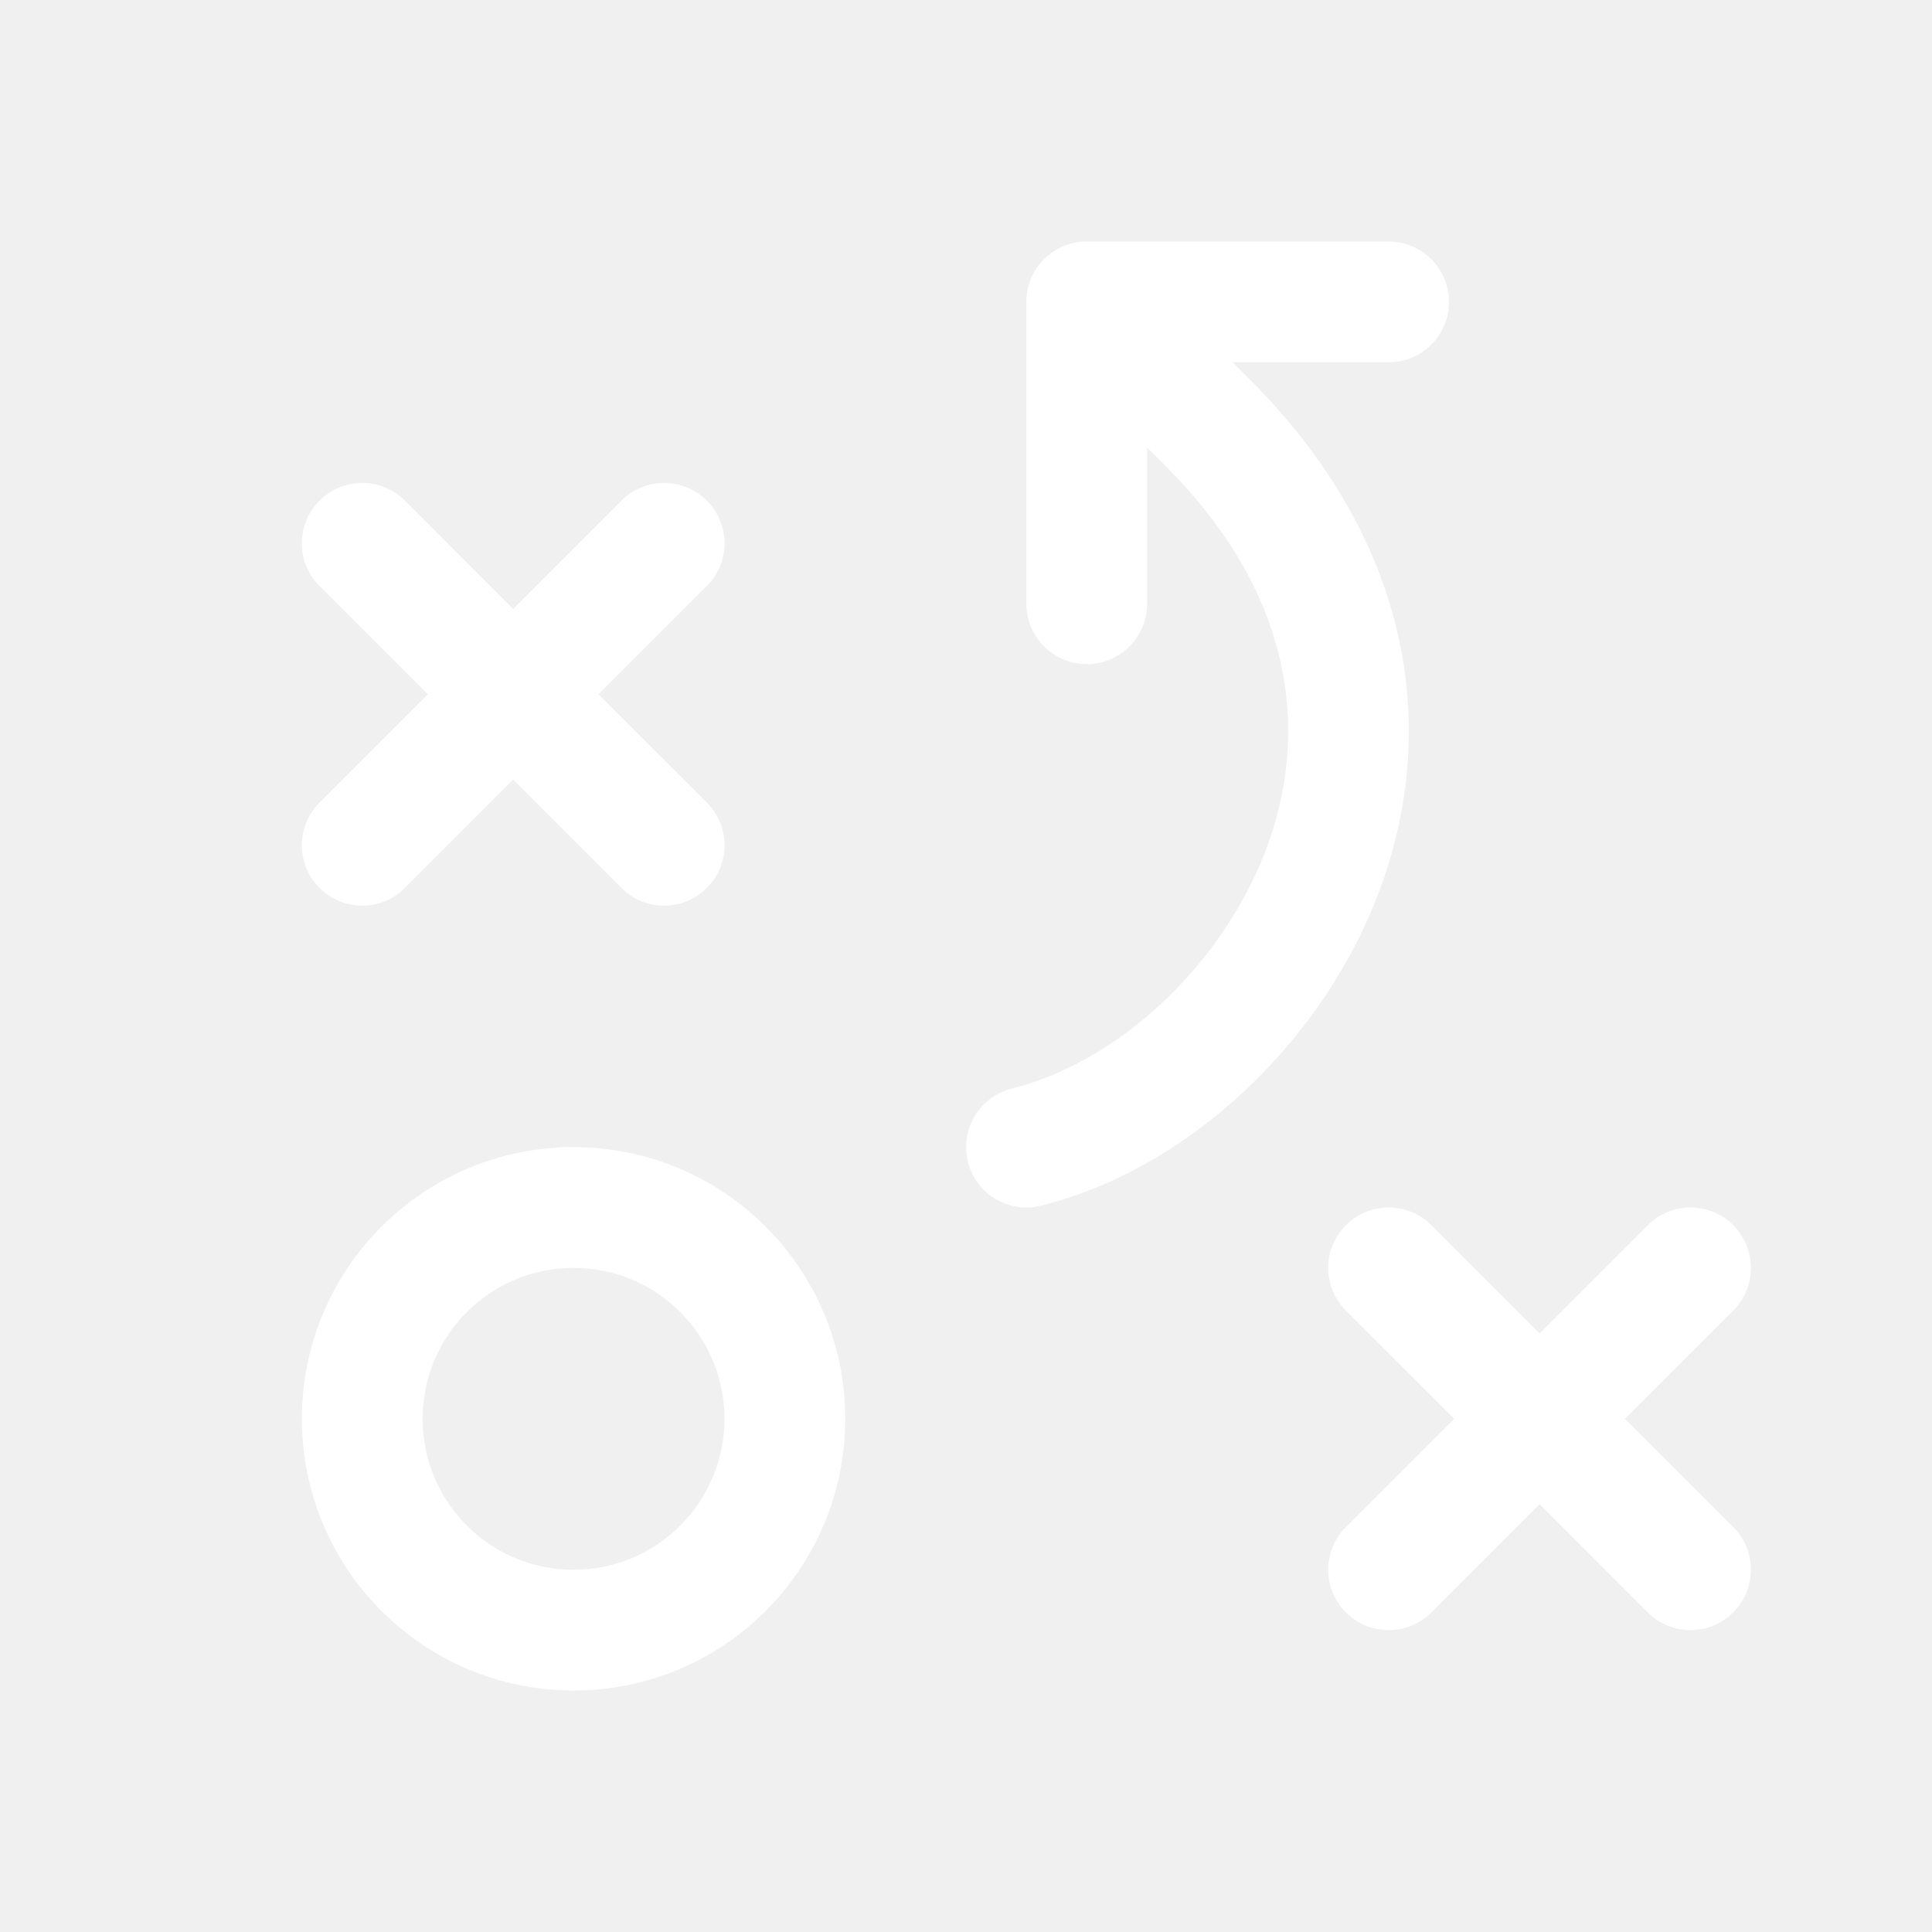
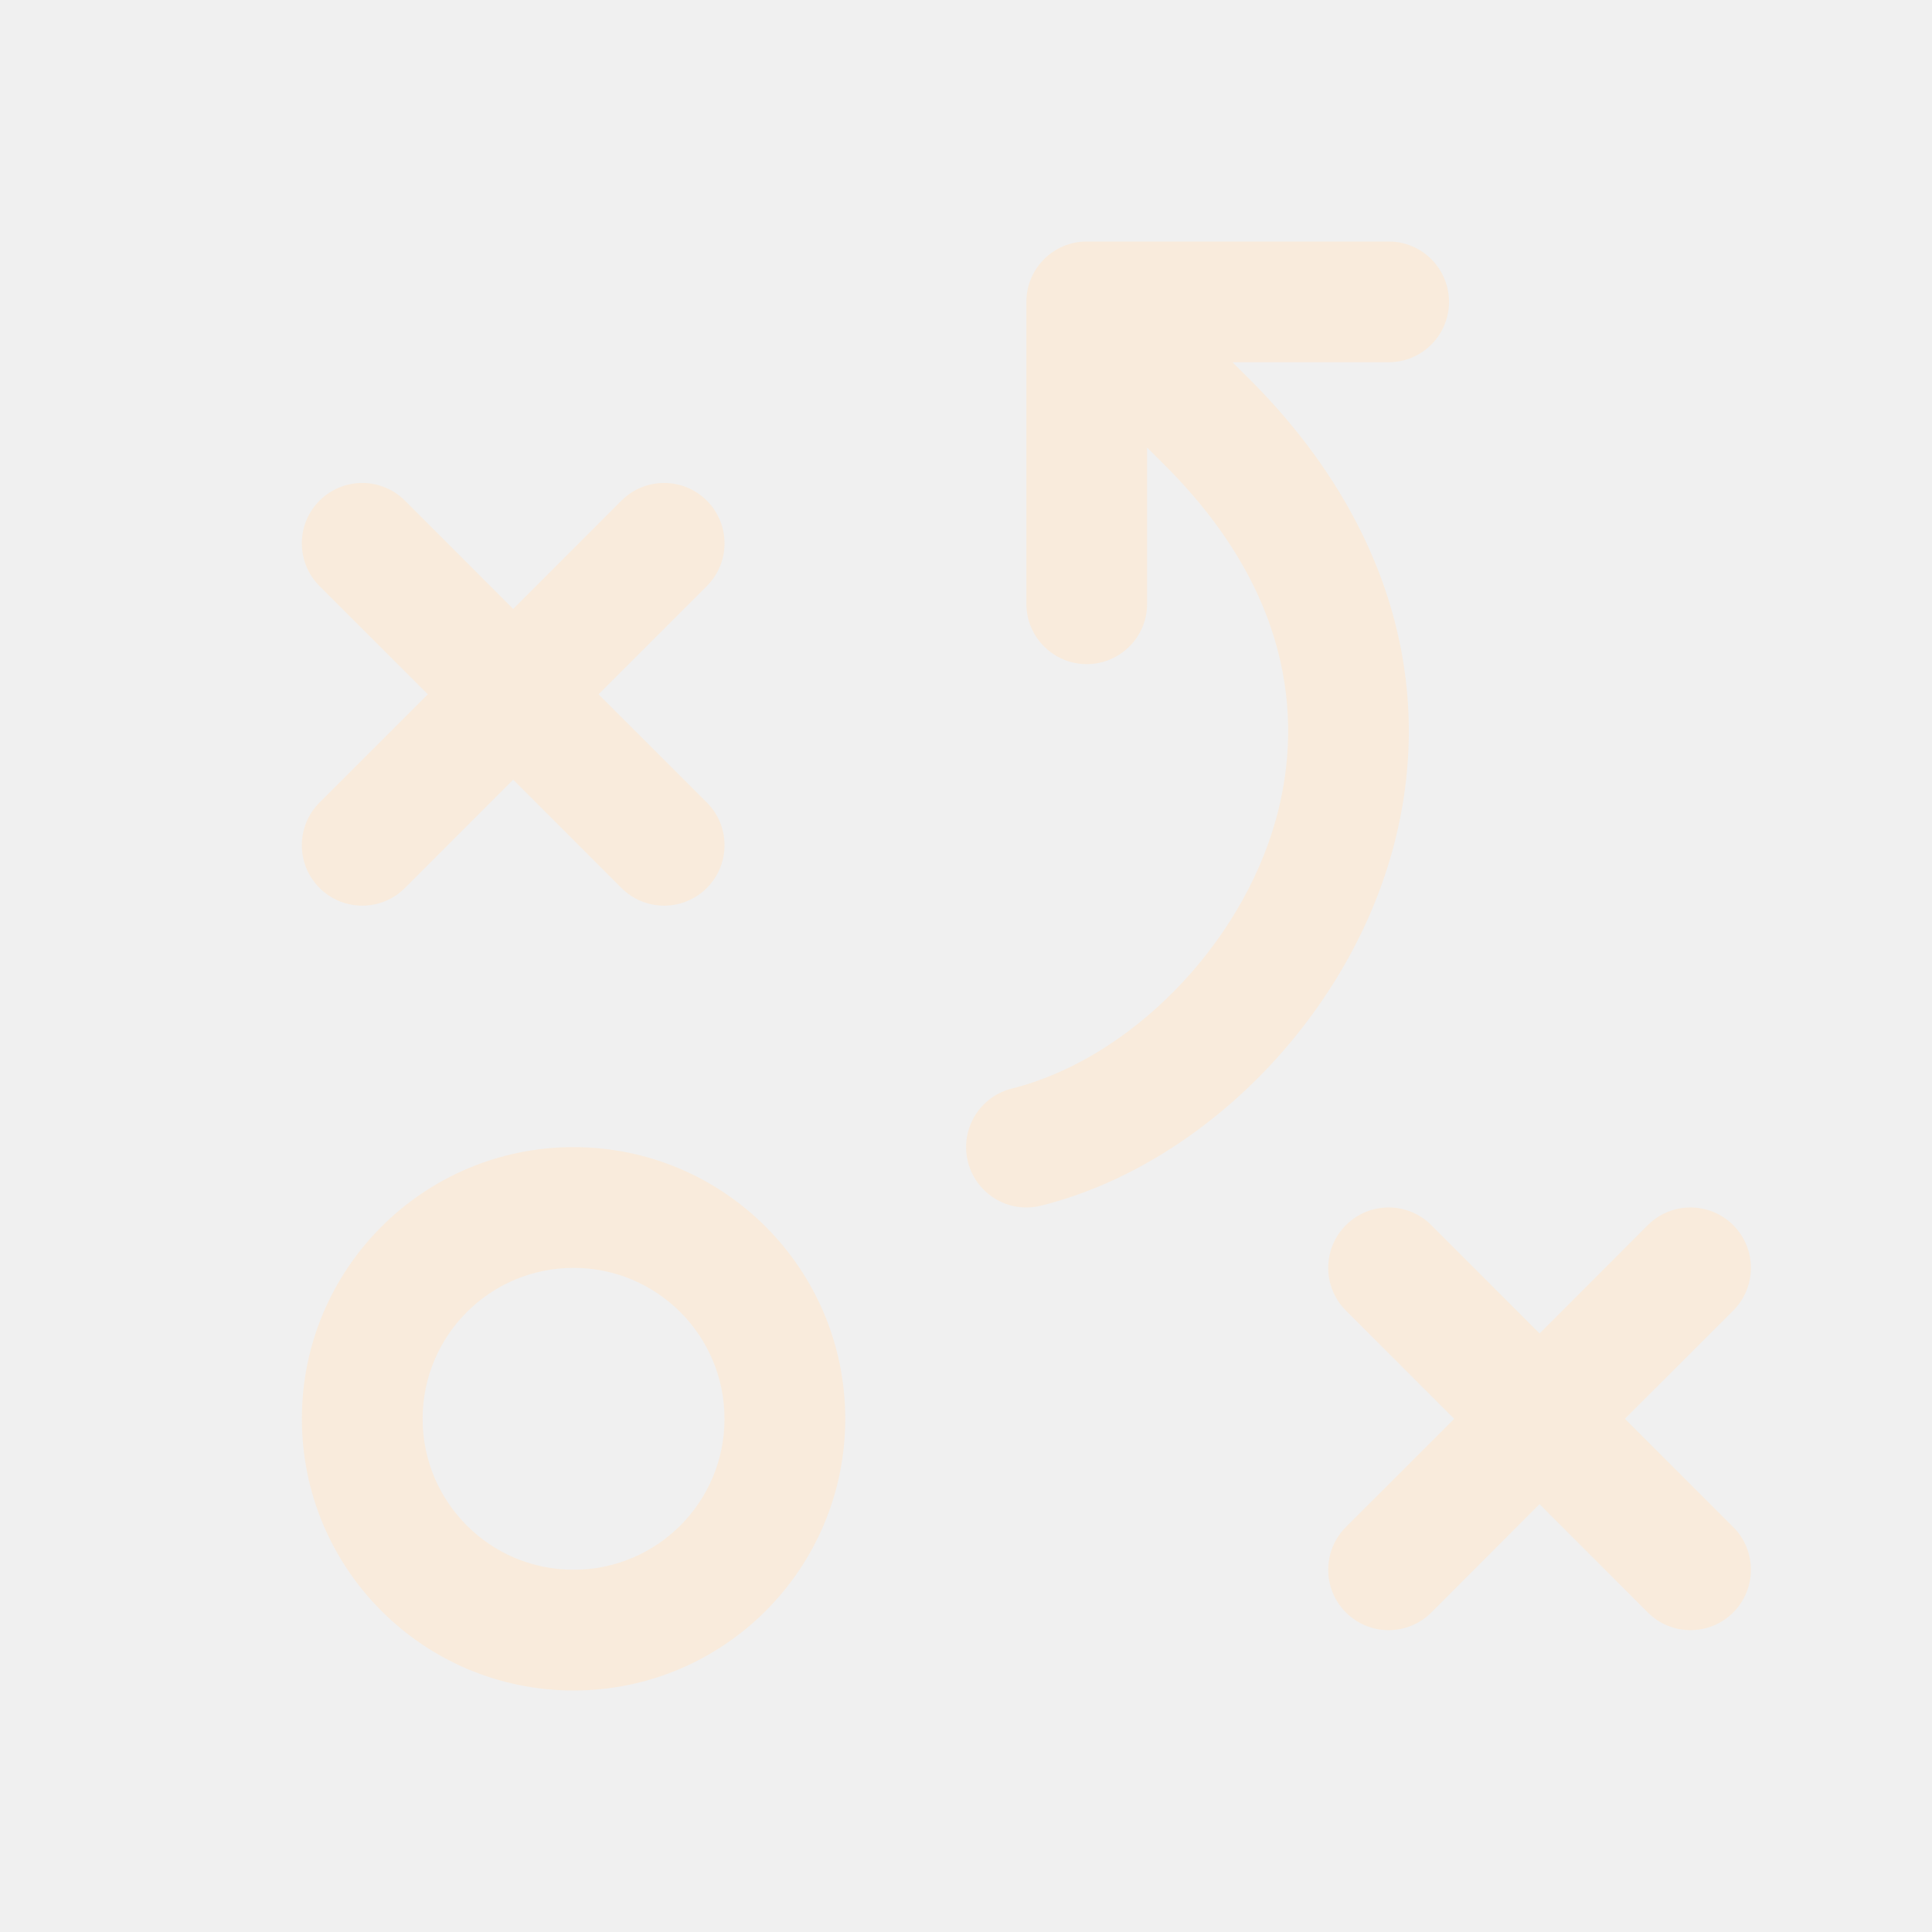
- <svg xmlns="http://www.w3.org/2000/svg" width="32" height="32" fill="#ffffff" viewBox="0 0 256 256">
+ <svg xmlns="http://www.w3.org/2000/svg" width="32" height="32" fill="#F9EBDC" viewBox="0 0 256 256">
  <path d="M76,152a36,36,0,1,0,36,36A36,36,0,0,0,76,152Zm0,56a20,20,0,1,1,20-20A20,20,0,0,1,76,208ZM42.34,106.34,56.69,92,42.34,77.66A8,8,0,0,1,53.66,66.34L68,80.69,82.34,66.34A8,8,0,0,1,93.66,77.66L79.31,92l14.35,14.34a8,8,0,0,1-11.32,11.32L68,103.31,53.66,117.66a8,8,0,0,1-11.32-11.32Zm187.32,96a8,8,0,0,1-11.32,11.32L204,199.31l-14.34,14.35a8,8,0,0,1-11.32-11.32L192.69,188l-14.35-14.34a8,8,0,0,1,11.32-11.32L204,176.69l14.34-14.35a8,8,0,0,1,11.32,11.32L215.31,188Zm-45.19-89.51c-6.18,22.33-25.32,41.63-46.53,46.93A8.13,8.13,0,0,1,136,160a8,8,0,0,1-1.93-15.76c15.63-3.91,30.35-18.91,35-35.68,3.19-11.5,3.22-29-14.71-46.9L152,59.31V80a8,8,0,0,1-16,0V40a8,8,0,0,1,8-8h40a8,8,0,0,1,0,16H163.31l2.35,2.34C183.9,68.59,190.58,90.78,184.47,112.83Z">
    </path>
</svg>
